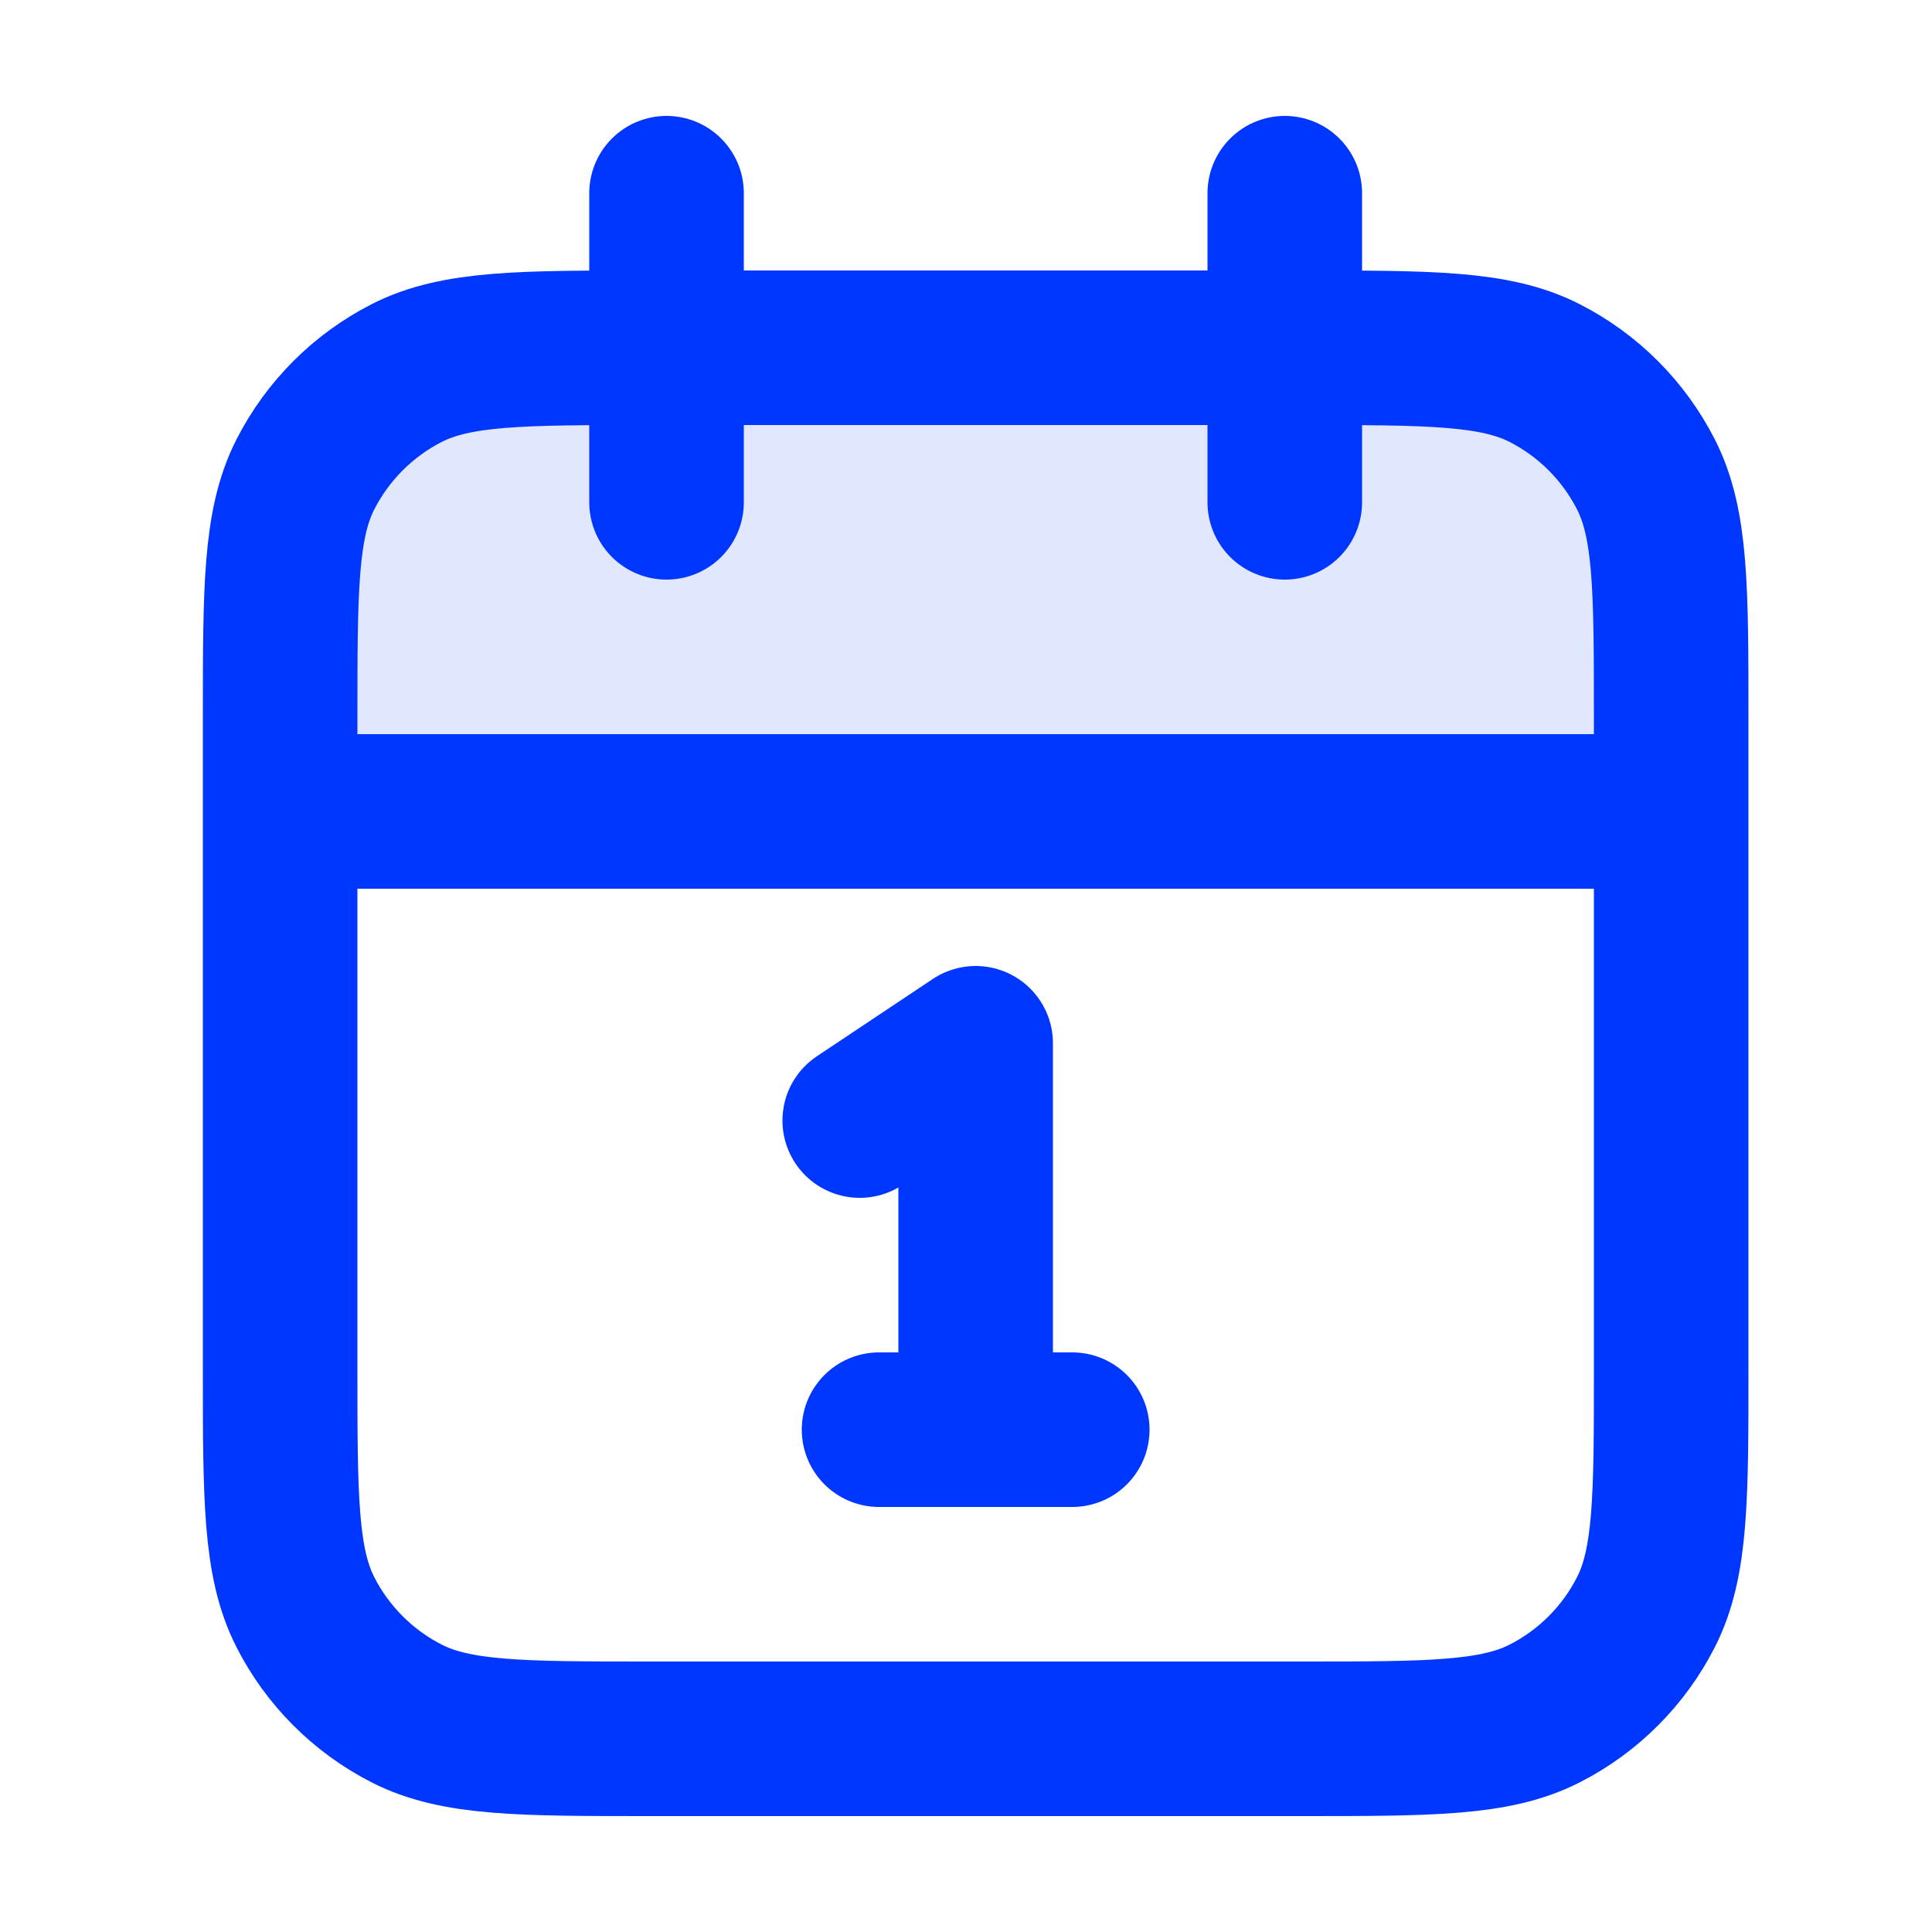
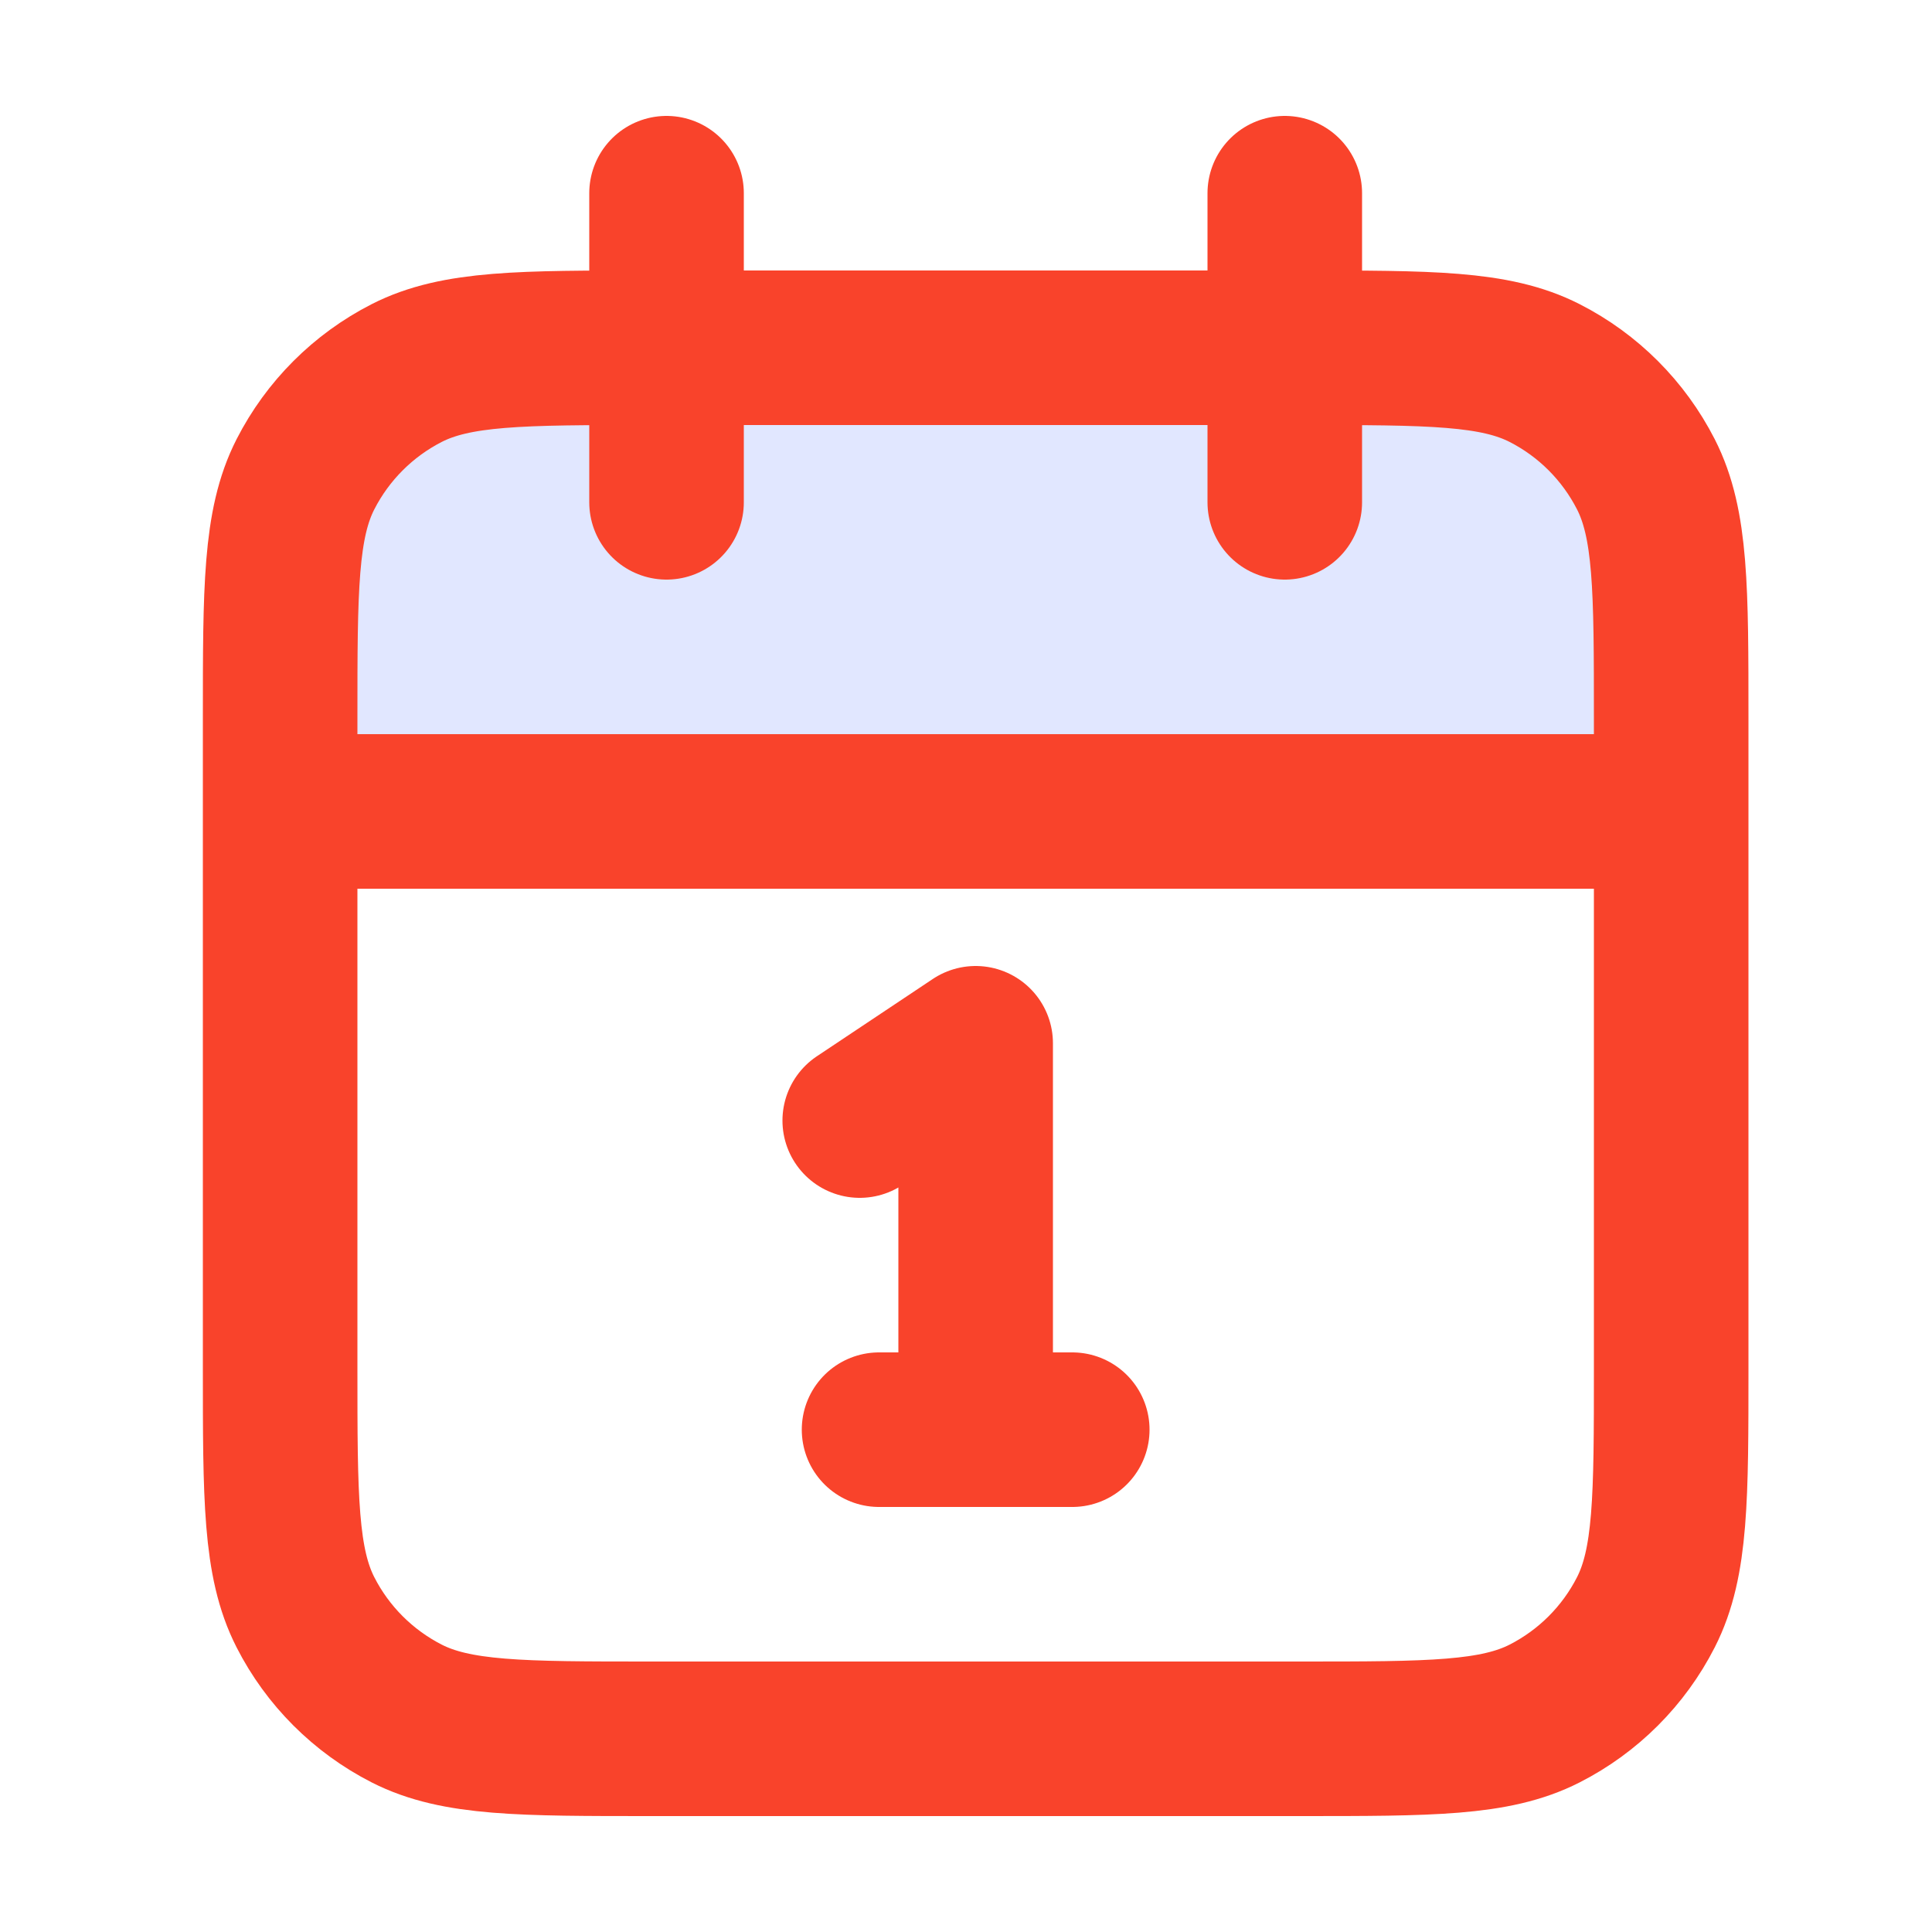
<svg xmlns="http://www.w3.org/2000/svg" width="25" height="25" viewBox="0 0 25 25" fill="none">
  <path opacity="0.12" d="M3.625 9.632C3.625 7.952 3.625 7.112 3.952 6.47C4.24 5.906 4.699 5.447 5.263 5.159C5.905 4.832 6.745 4.832 8.425 4.832H16.825C18.505 4.832 19.345 4.832 19.987 5.159C20.552 5.447 21.01 5.906 21.298 6.47C21.625 7.112 21.625 7.952 21.625 9.632V10.832H3.625V9.632Z" fill="#0037FF" />
-   <path d="M21.625 10.5H3.625M16.625 2.5V6.5M8.625 2.5V6.5M11.125 14.5L12.625 13.5V18.5M11.375 18.5H13.875M8.425 22.5H16.825C18.505 22.5 19.345 22.5 19.987 22.173C20.552 21.885 21.01 21.427 21.298 20.862C21.625 20.22 21.625 19.38 21.625 17.7V9.3C21.625 7.62 21.625 6.78 21.298 6.138C21.01 5.574 20.552 5.115 19.987 4.827C19.345 4.5 18.505 4.5 16.825 4.5H8.425C6.745 4.5 5.905 4.5 5.263 4.827C4.699 5.115 4.24 5.574 3.952 6.138C3.625 6.78 3.625 7.62 3.625 9.3V17.7C3.625 19.38 3.625 20.22 3.952 20.862C4.24 21.427 4.699 21.885 5.263 22.173C5.905 22.5 6.745 22.5 8.425 22.5Z" stroke="#0037FF" stroke-width="2" stroke-linecap="round" stroke-linejoin="round" />
+   <path d="M21.625 10.5H3.625M16.625 2.5V6.5M8.625 2.5V6.5M11.125 14.5L12.625 13.5V18.5M11.375 18.5H13.875M8.425 22.5H16.825C18.505 22.5 19.345 22.5 19.987 22.173C20.552 21.885 21.01 21.427 21.298 20.862C21.625 20.22 21.625 19.38 21.625 17.7V9.3C21.625 7.62 21.625 6.78 21.298 6.138C21.01 5.574 20.552 5.115 19.987 4.827C19.345 4.5 18.505 4.5 16.825 4.5H8.425C6.745 4.5 5.905 4.5 5.263 4.827C4.699 5.115 4.24 5.574 3.952 6.138C3.625 6.78 3.625 7.62 3.625 9.3V17.7C3.625 19.38 3.625 20.22 3.952 20.862C4.24 21.427 4.699 21.885 5.263 22.173C5.905 22.5 6.745 22.5 8.425 22.5Z" stroke="#F9432B" stroke-width="2" stroke-linecap="round" stroke-linejoin="round" />
</svg>
